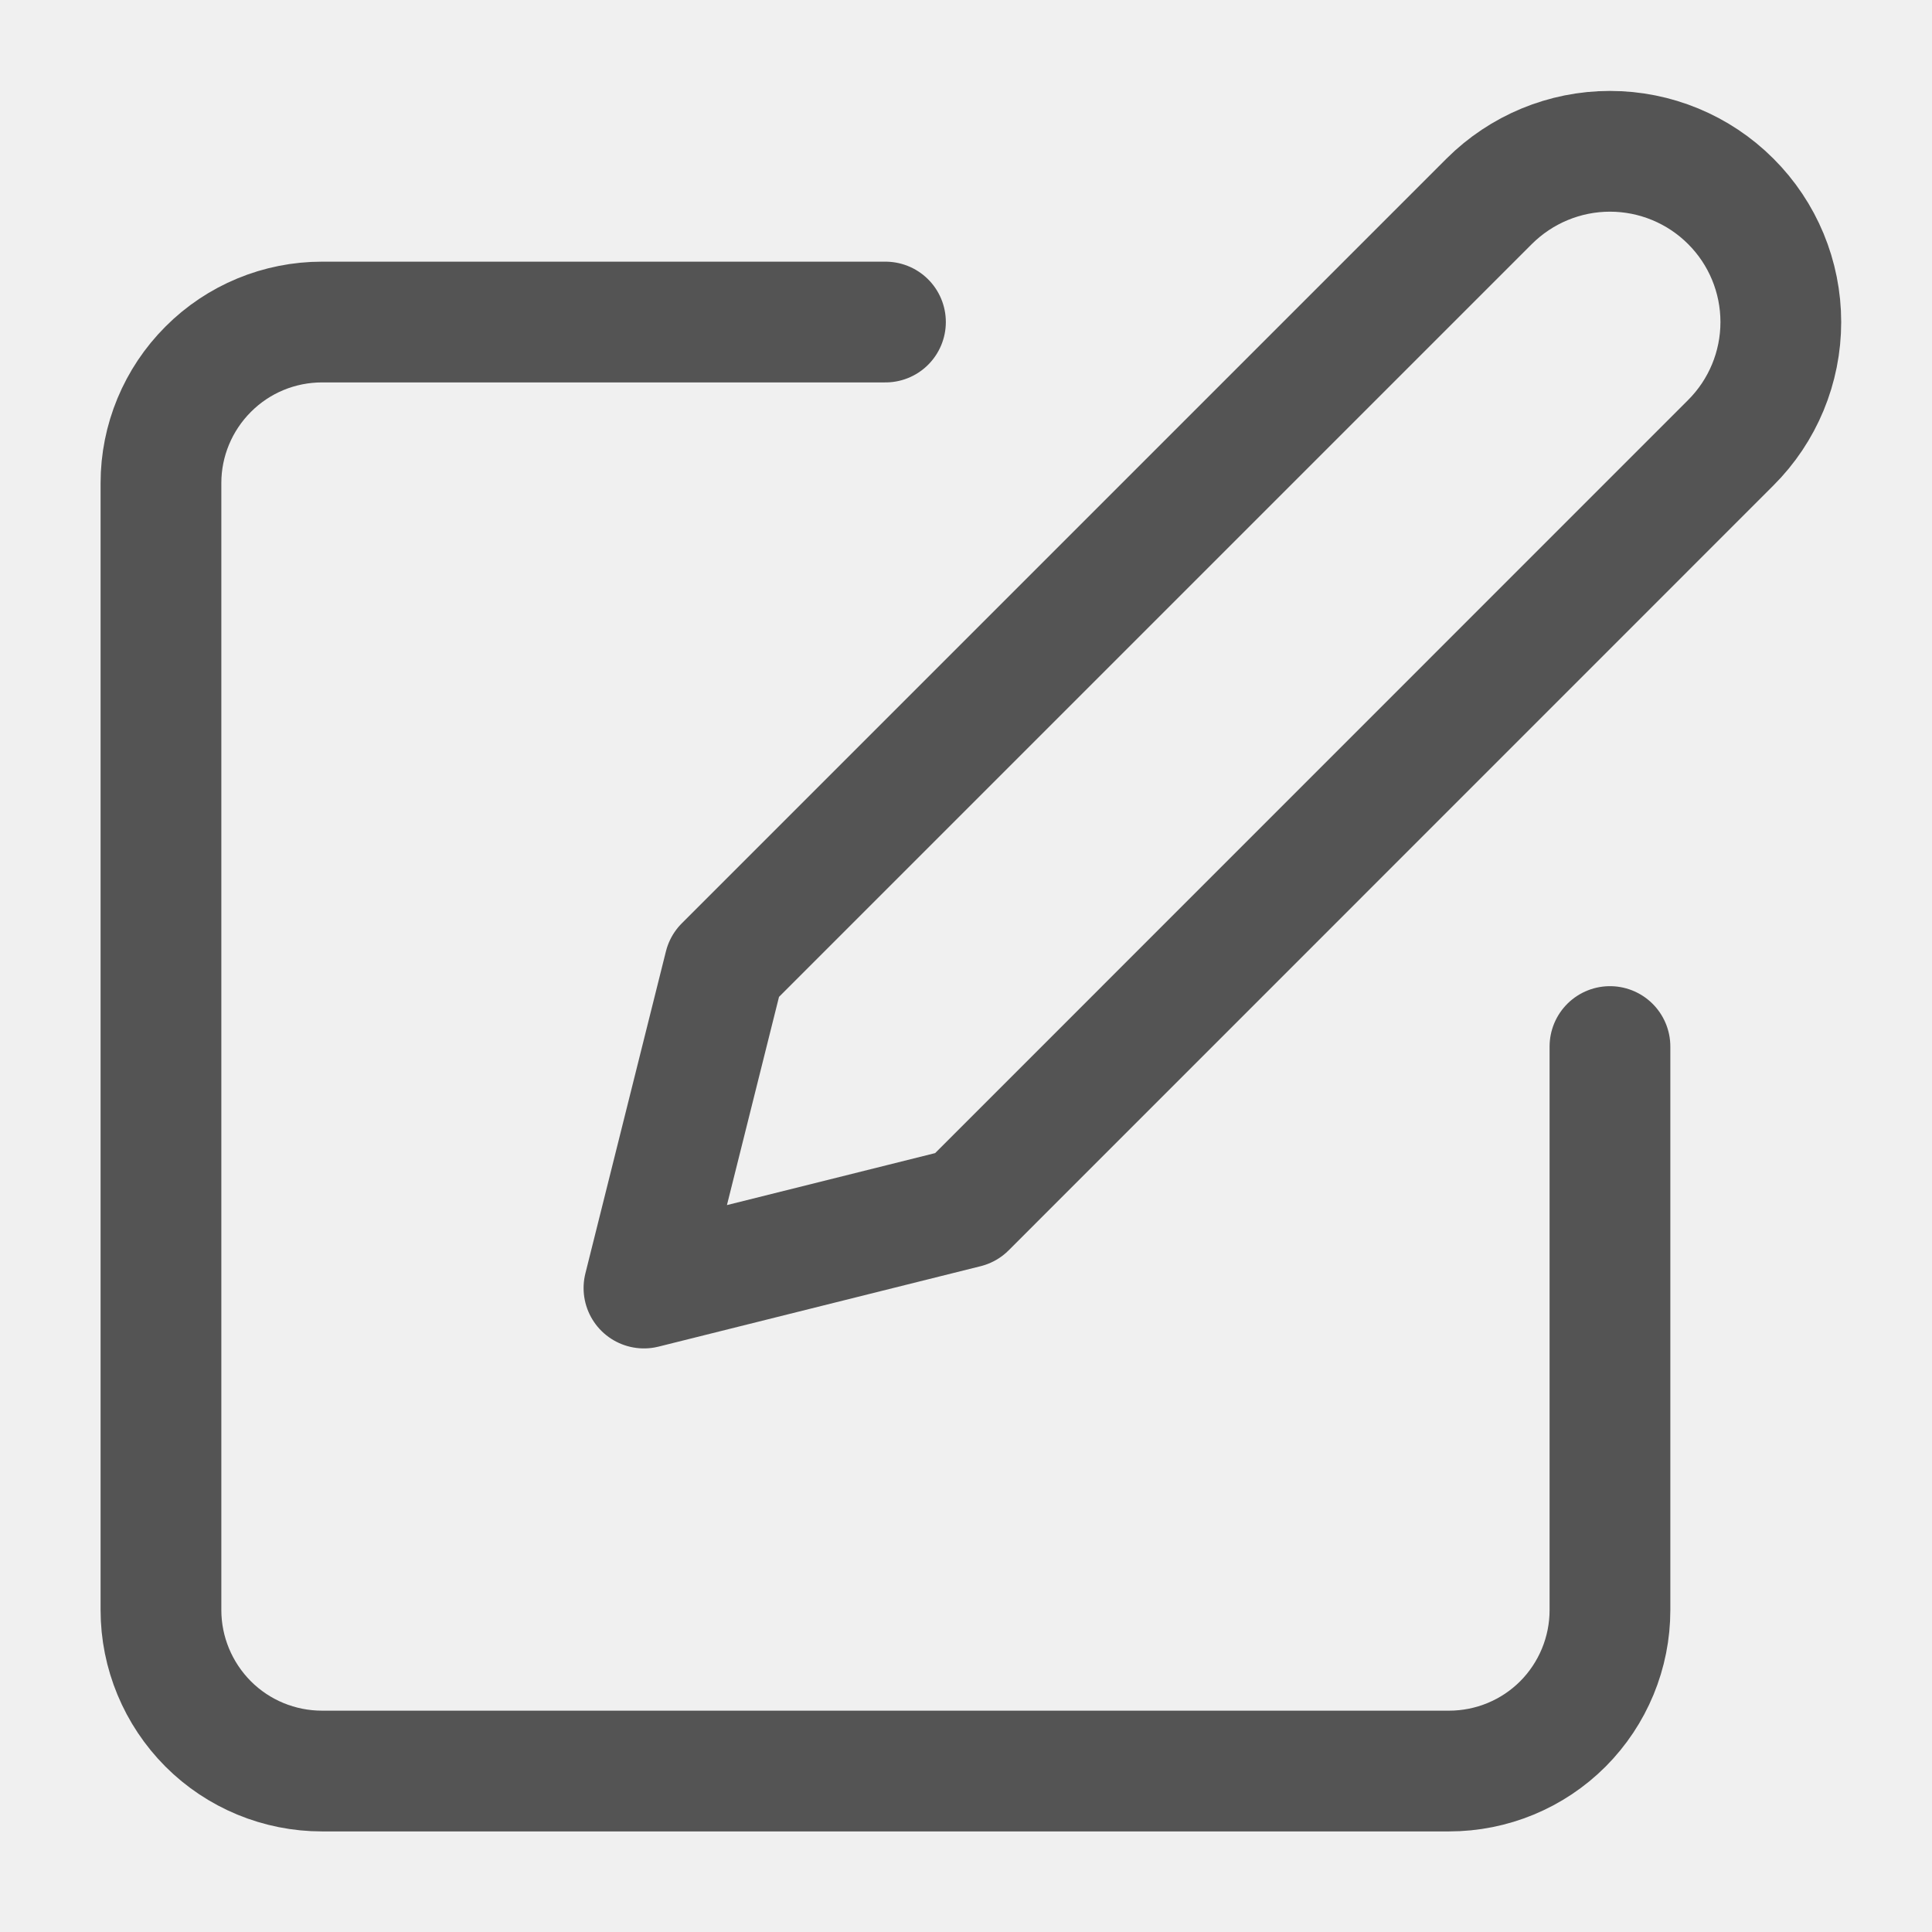
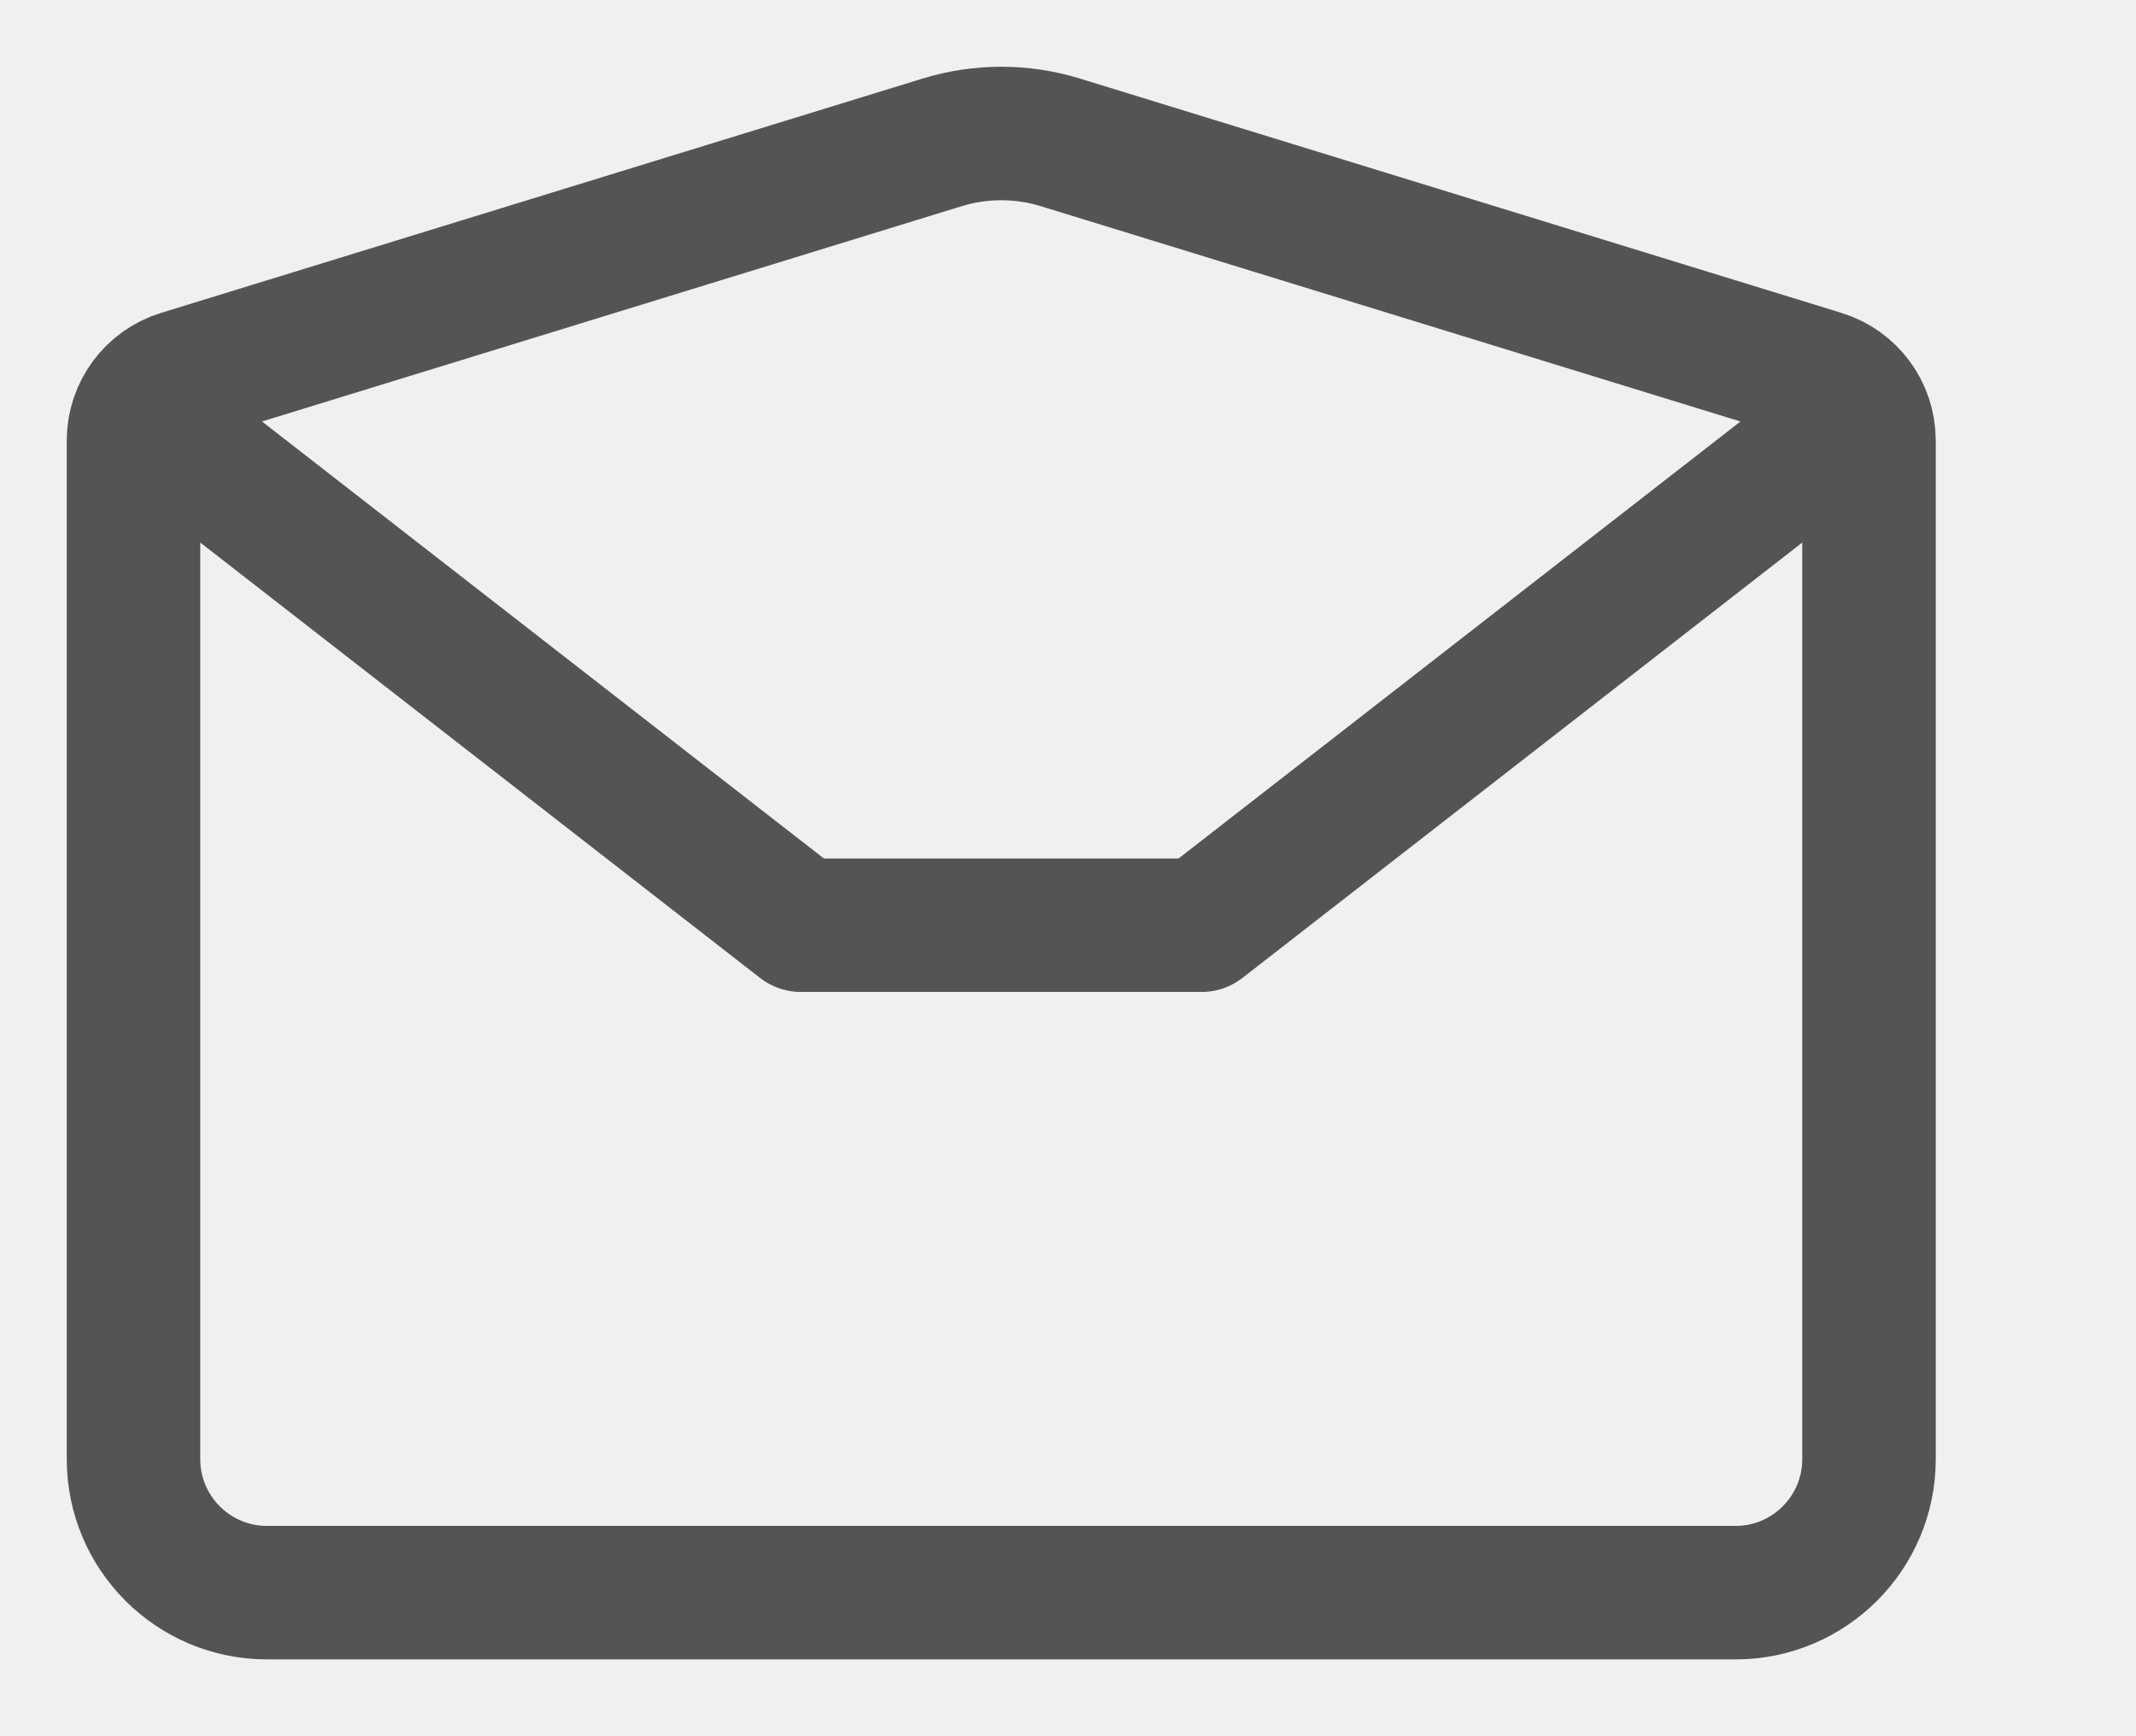
- <svg xmlns="http://www.w3.org/2000/svg" width="16" height="16" viewBox="0 0 16 16" fill="none">
-   <g clipPath="url(#clip0_3090_10721)">
-     <path d="M7.333 2.667H2.667C2.313 2.667 1.974 2.807 1.724 3.058C1.474 3.308 1.333 3.647 1.333 4V13.334C1.333 13.687 1.474 14.026 1.724 14.277C1.974 14.527 2.313 14.667 2.667 14.667H12C12.354 14.667 12.693 14.527 12.943 14.277C13.193 14.026 13.333 13.687 13.333 13.334V8.667" stroke="#545454" stroke-linecap="round" stroke-linejoin="round" />
-     <path d="M12.333 1.667C12.599 1.402 12.958 1.253 13.333 1.253C13.708 1.253 14.068 1.402 14.333 1.667C14.599 1.932 14.748 2.292 14.748 2.667C14.748 3.042 14.599 3.402 14.333 3.667L8 10.001L5.333 10.667L6 8L12.333 1.667Z" stroke="#545454" stroke-linecap="round" stroke-linejoin="round" />
-   </g>
-   <defs>
-     <clipPath id="clip0_3090_10721">
-       <rect width="16" height="16" fill="white" />
-     </clipPath>
-   </defs>
+ <svg xmlns="http://www.w3.org/2000/svg" width="16" height="13" viewBox="0 0 16 13" fill="none">
+   <path d="M1.5 3.431L6 6.931H9L13.5 3.431M7.059 1.066L1.353 2.822C1.143 2.887 1 3.08 1 3.3V10.931C1 11.483 1.448 11.931 2 11.931H13C13.552 11.931 14 11.483 14 10.931V3.3C14 3.08 13.857 2.887 13.647 2.822L7.941 1.066C7.654 0.978 7.346 0.978 7.059 1.066Z" stroke="#545454" stroke-linecap="round" stroke-linejoin="round" />
</svg>
